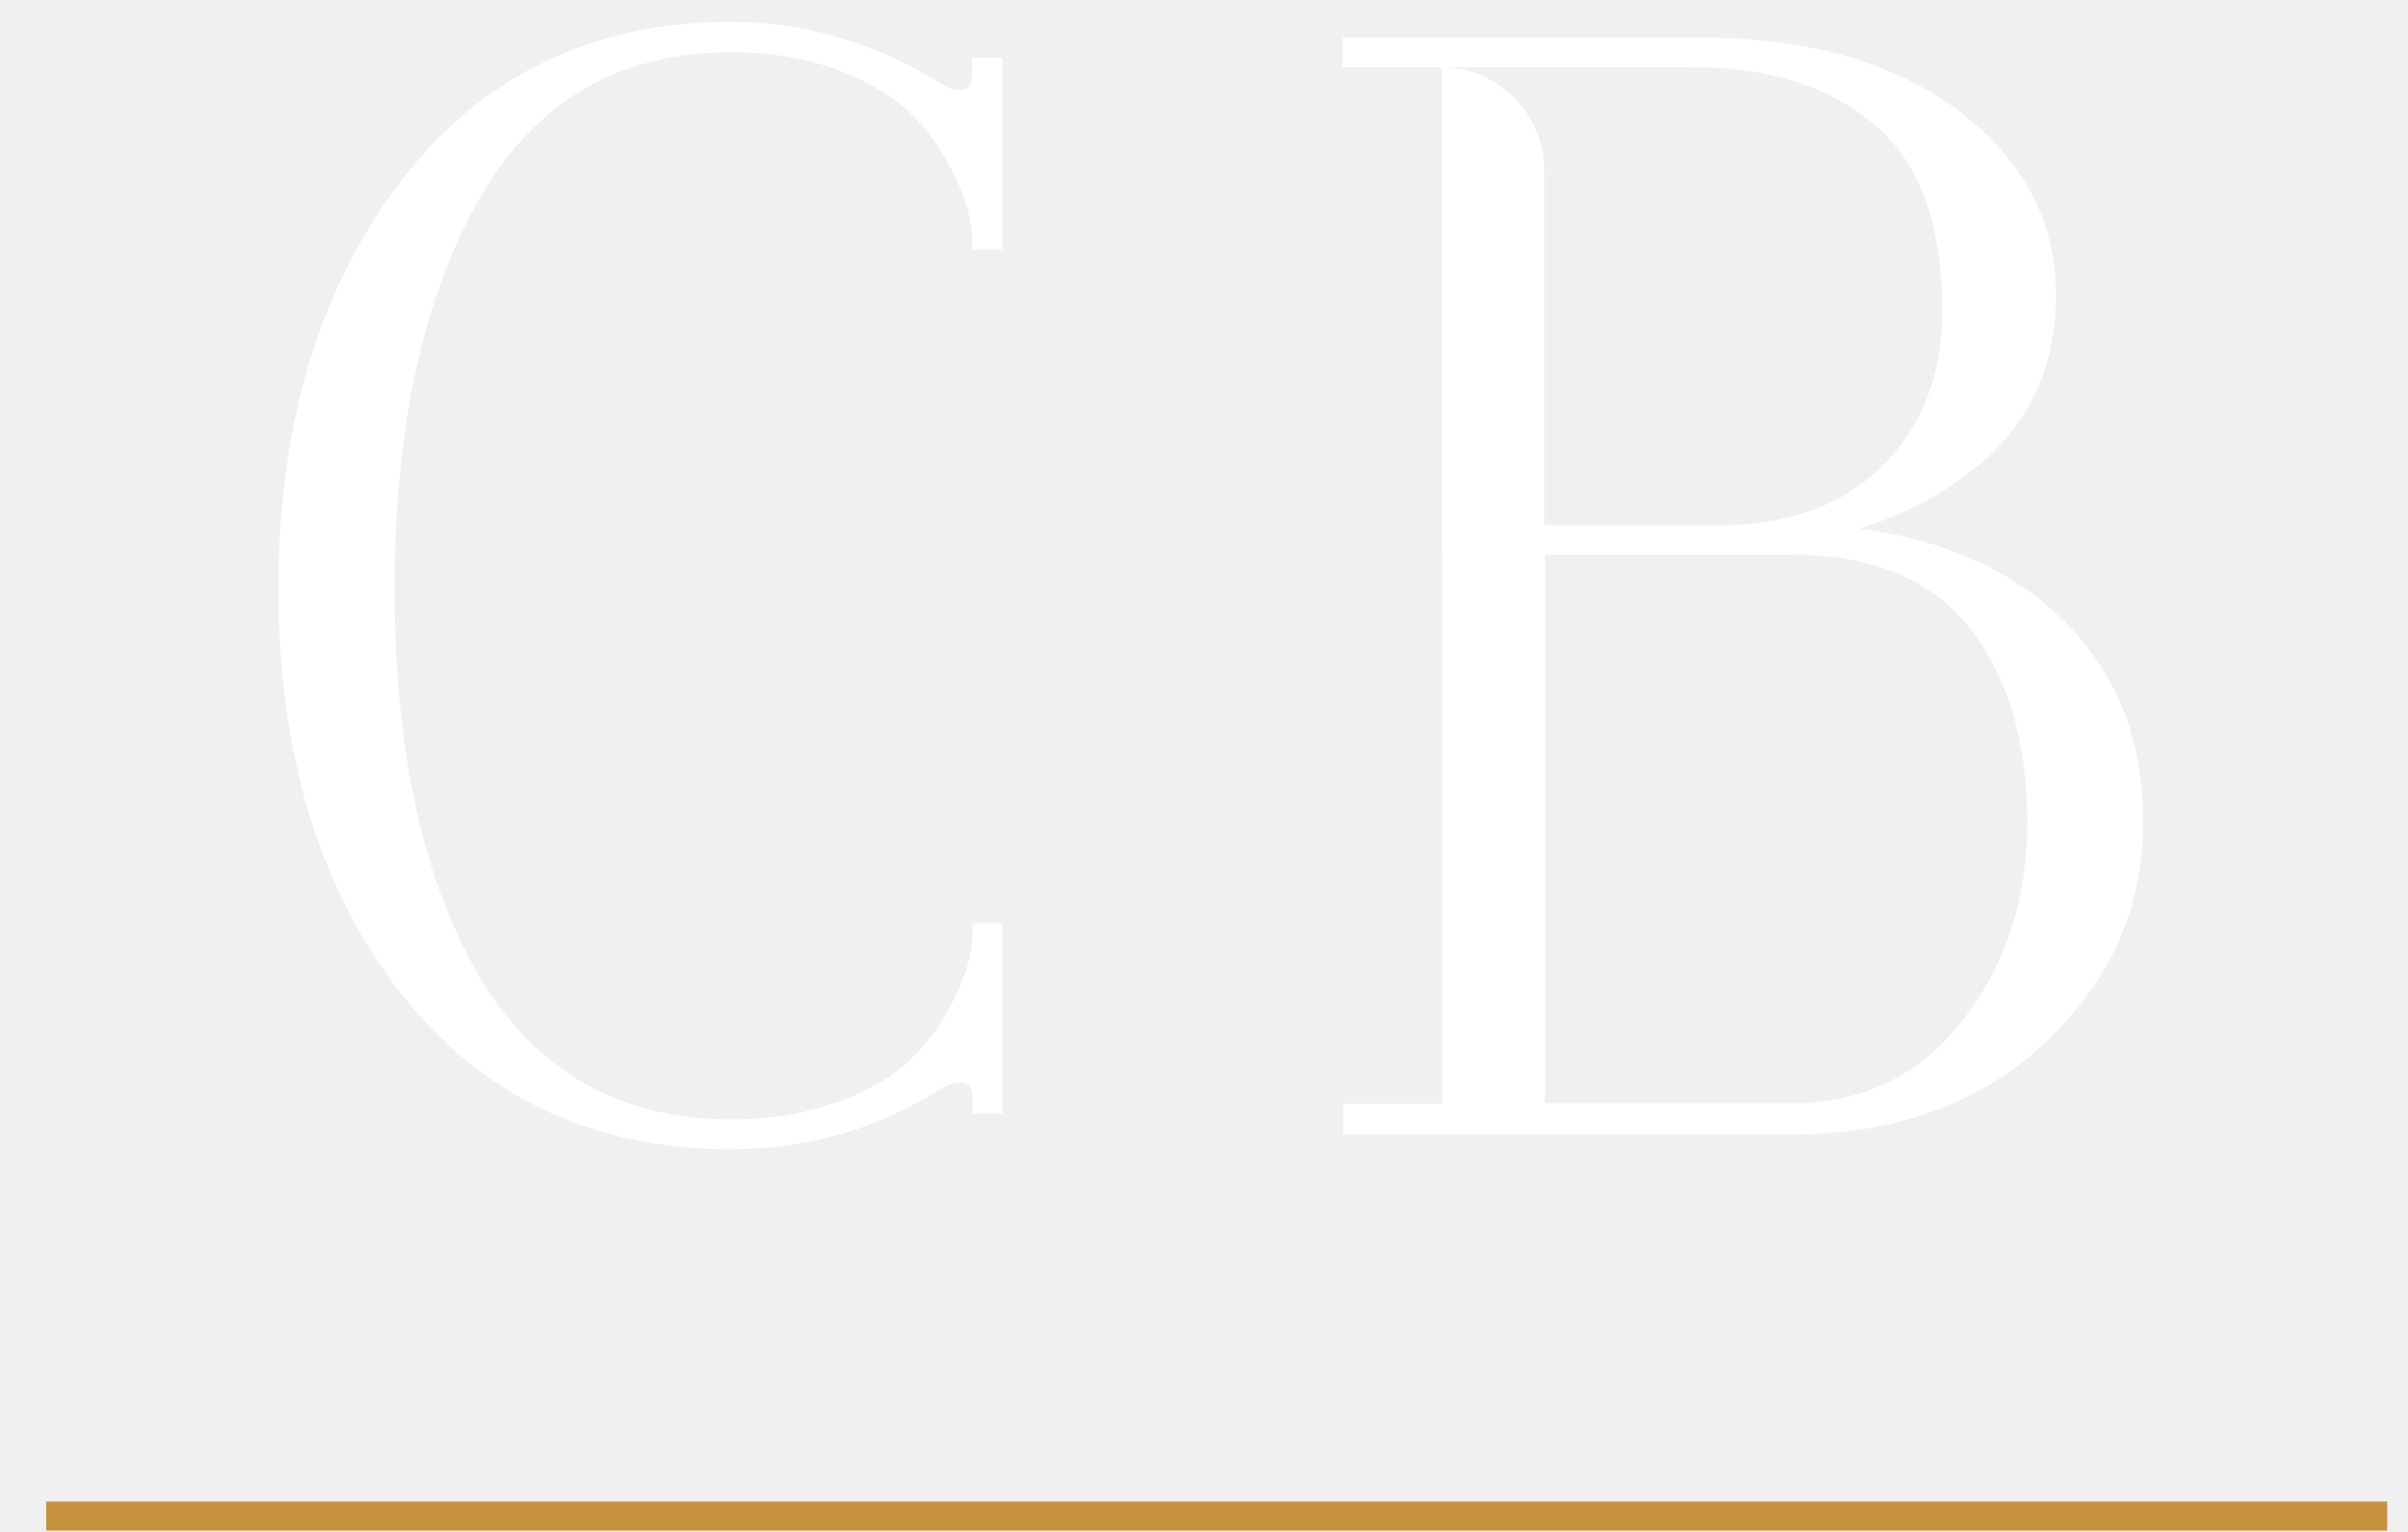
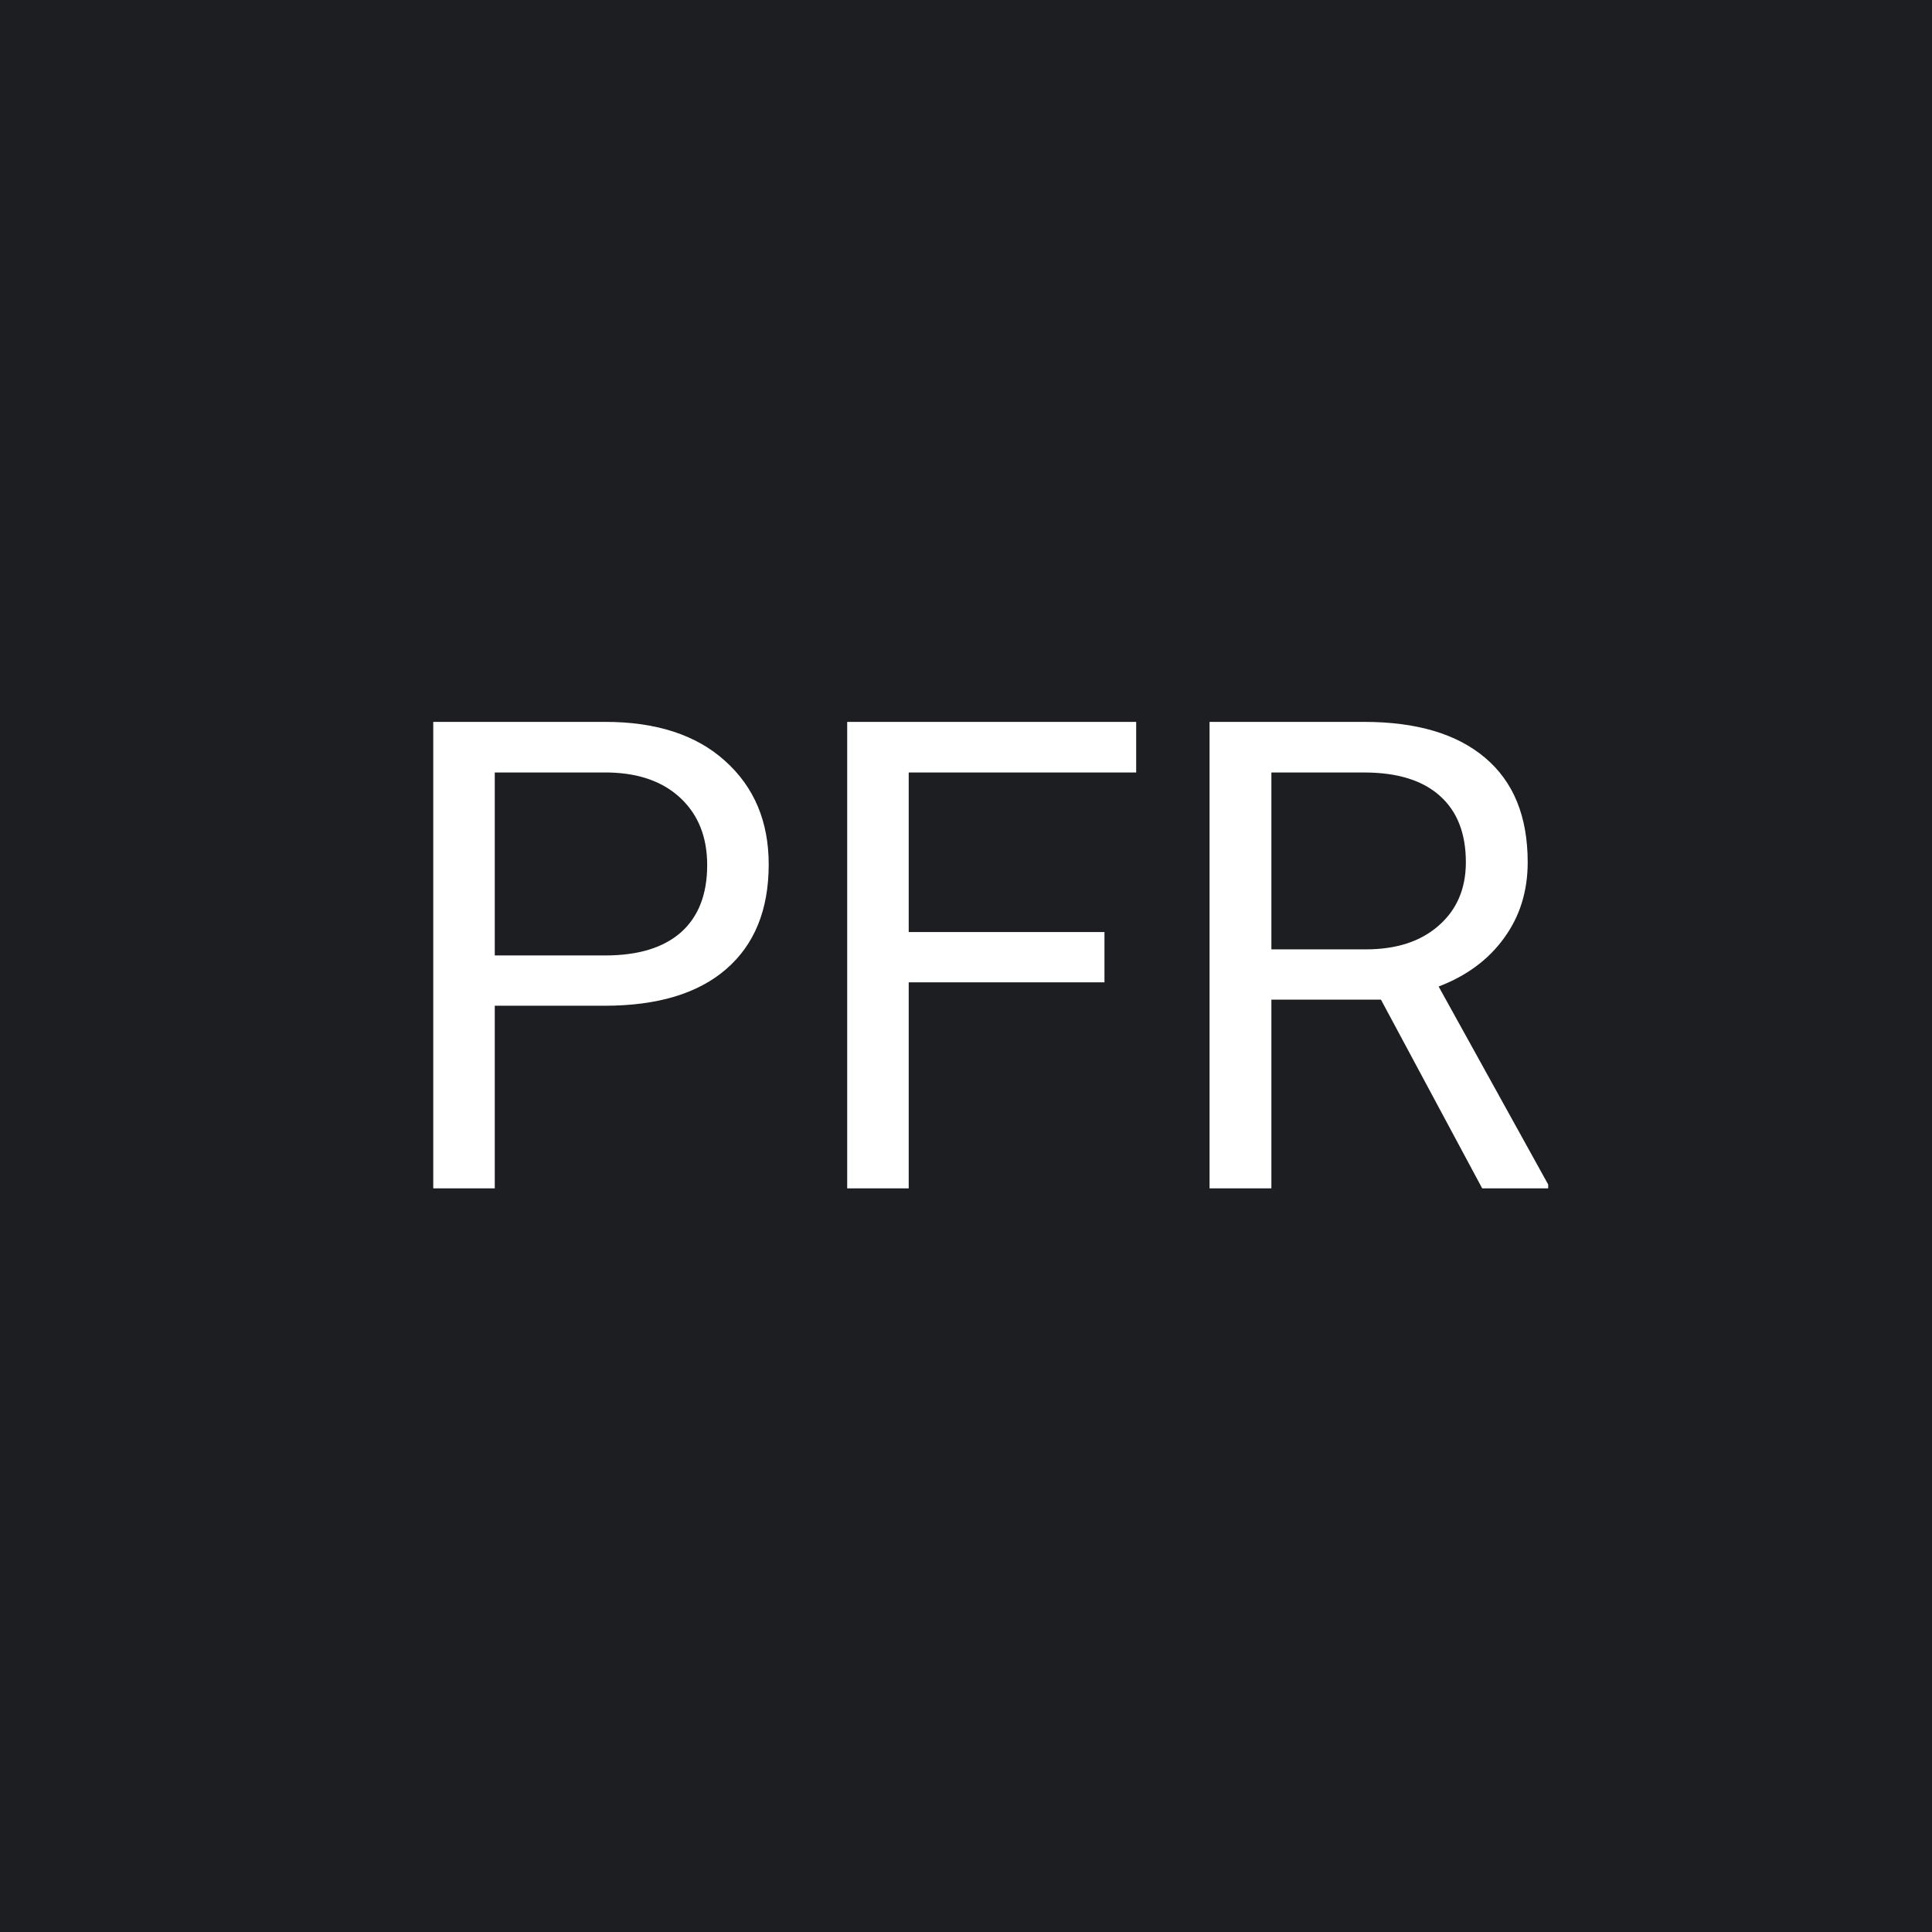
- <svg xmlns="http://www.w3.org/2000/svg" width="44" height="28" viewBox="0 0 44 28" fill="none">
-   <path fill-rule="evenodd" clip-rule="evenodd" d="M43.62 27.975H0.844V27.445H43.62V27.975Z" fill="#C5913F" />
-   <path d="M18.312 4.561V1.054H17.761V1.327C17.761 1.627 17.643 1.645 17.517 1.645C17.435 1.645 17.345 1.618 17.255 1.563C16.053 0.8 14.734 0.4 13.361 0.4C10.823 0.4 8.781 1.39 7.309 3.335C5.836 5.27 5.087 7.759 5.087 10.757C5.087 13.755 5.827 16.227 7.3 18.125C8.781 20.033 10.814 21.005 13.352 21.005C14.771 21.005 16.08 20.624 17.246 19.87C17.354 19.815 17.444 19.788 17.526 19.788C17.652 19.788 17.77 19.806 17.77 20.079V20.351H18.321V16.872H17.77V17.044C17.77 17.462 17.616 17.953 17.309 18.489C17.002 19.034 16.622 19.443 16.18 19.724C15.376 20.215 14.427 20.46 13.361 20.46C11.338 20.46 9.793 19.588 8.772 17.871C7.742 16.127 7.21 13.737 7.21 10.775C7.21 7.814 7.733 5.406 8.772 3.616C9.784 1.845 11.329 0.954 13.361 0.954C14.454 0.954 15.403 1.209 16.171 1.708C16.613 1.981 16.993 2.399 17.3 2.944C17.607 3.489 17.761 3.971 17.761 4.389V4.561H18.312Z" fill="white" />
-   <path d="M37.417 11.077C36.52 10.31 35.359 9.841 33.97 9.661C34.913 9.371 35.665 8.94 36.295 8.379C37.146 7.611 37.569 6.6 37.569 5.39C37.569 4.02 36.94 2.89 35.756 1.997C34.546 1.122 33.008 0.687 31.107 0.687H24.53V1.229H26.164H26.343H27.553H28.111H30.947C32.329 1.229 33.451 1.592 34.26 2.287C35.085 2.981 35.489 4.111 35.489 5.68C35.489 6.852 35.13 7.791 34.394 8.516C33.676 9.238 32.672 9.6 31.439 9.6H28.218V3.279V3.115C28.218 2.077 27.366 1.229 26.343 1.229V5.031V10.138H27.511H28.114H32.745C34.199 10.138 35.275 10.589 35.966 11.448C36.684 12.348 37.043 13.543 37.043 15.021C37.043 16.456 36.638 17.673 35.833 18.685C35.05 19.677 34.001 20.166 32.745 20.166H28.229V12.204V9.963C28.229 8.905 27.404 10.161 26.355 10.135V13.963V20.174H24.542V20.735H32.745C34.619 20.735 36.191 20.174 37.375 19.047C38.558 17.948 39.161 16.593 39.161 15.021C39.165 13.394 38.581 12.07 37.417 11.077Z" fill="white" />
+ <svg xmlns="http://www.w3.org/2000/svg" width="265" height="265" viewBox="0 0 265 265" fill="none">
+   <rect width="265" height="265" fill="#1D1E22" />
+   <path d="M67.864 137.951V163H59.427V99.016H83.025C90.027 99.016 95.506 100.803 99.461 104.377C103.445 107.951 105.438 112.683 105.438 118.571C105.438 124.782 103.489 129.572 99.593 132.941C95.726 136.281 90.174 137.951 82.938 137.951H67.864ZM67.864 131.052H83.025C87.537 131.052 90.994 129.997 93.397 127.888C95.799 125.749 97 122.673 97 118.659C97 114.851 95.799 111.804 93.397 109.519C90.994 107.233 87.698 106.047 83.509 105.959H67.864V131.052ZM151.492 134.743H124.642V163H116.204V99.016H155.843V105.959H124.642V127.844H151.492V134.743ZM189.417 137.116H174.388V163H165.906V99.016H187.088C194.295 99.016 199.832 100.656 203.699 103.938C207.596 107.219 209.544 111.994 209.544 118.264C209.544 122.248 208.46 125.72 206.292 128.679C204.153 131.638 201.165 133.85 197.327 135.314L212.356 162.473V163H203.304L189.417 137.116ZM174.388 130.217H187.352C191.541 130.217 194.866 129.133 197.327 126.965C199.817 124.797 201.062 121.896 201.062 118.264C201.062 114.309 199.876 111.276 197.503 109.167C195.159 107.058 191.761 105.988 187.308 105.959H174.388V130.217Z" fill="white" />
</svg>
